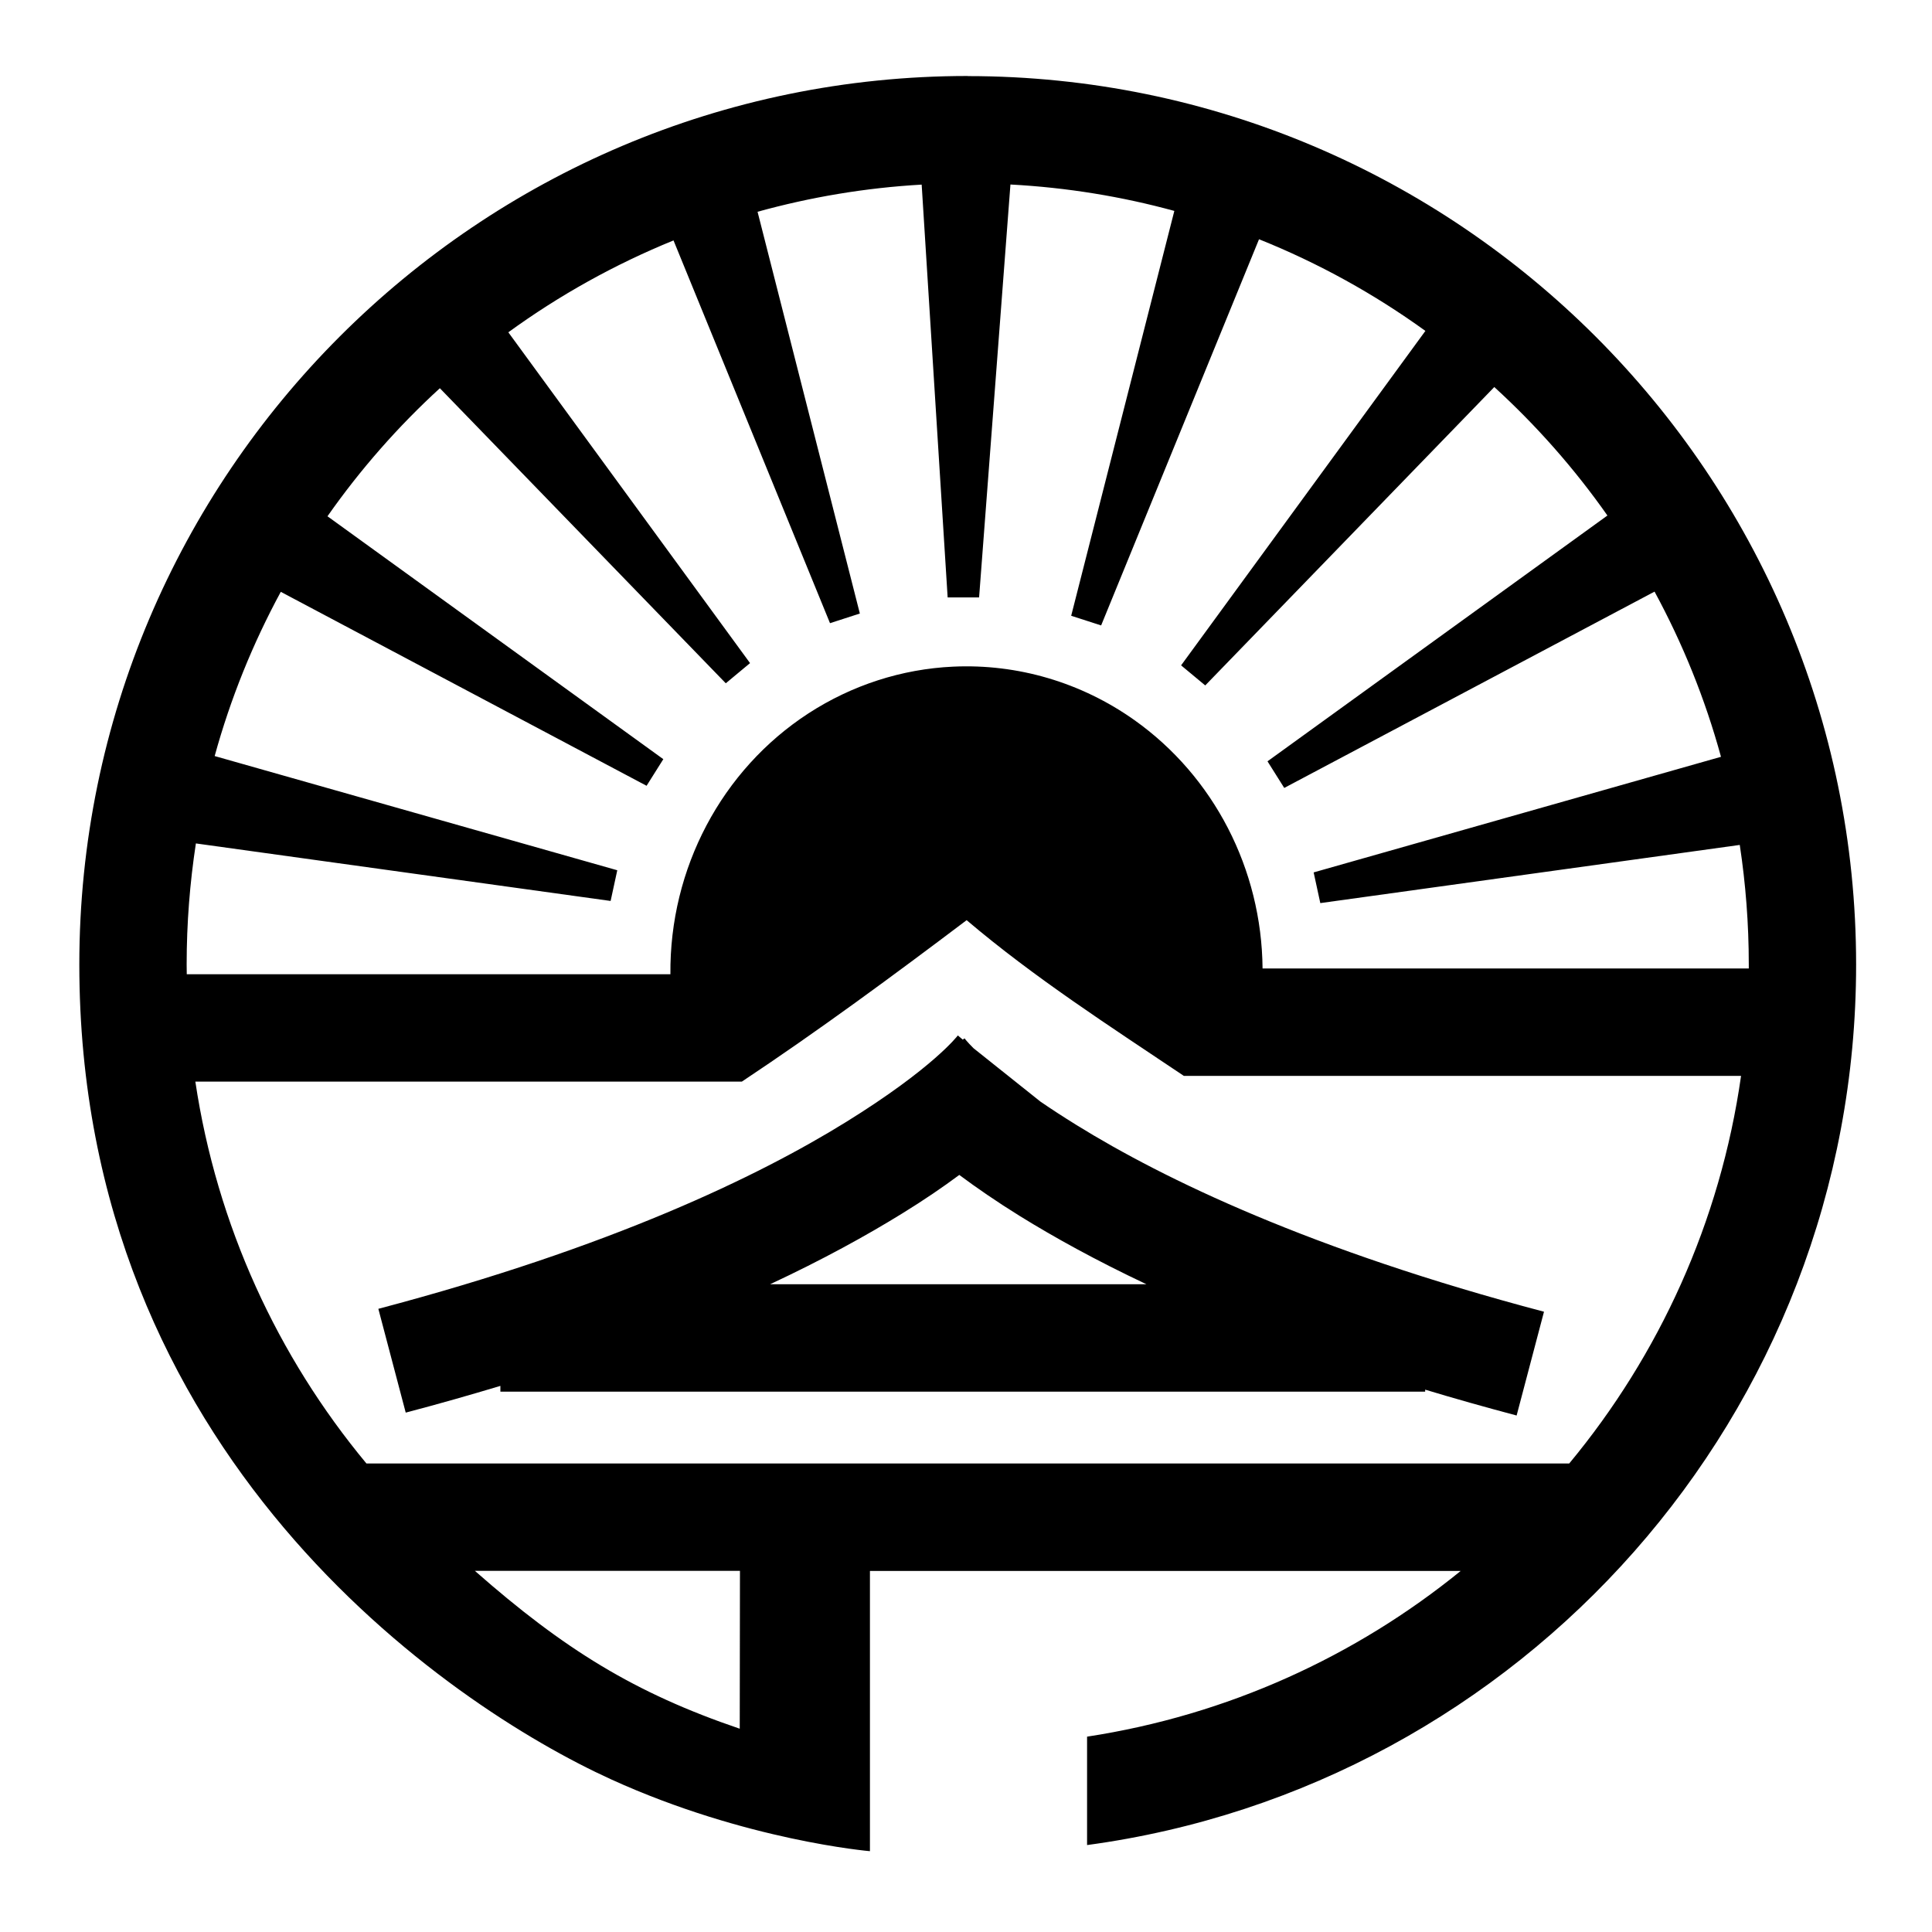
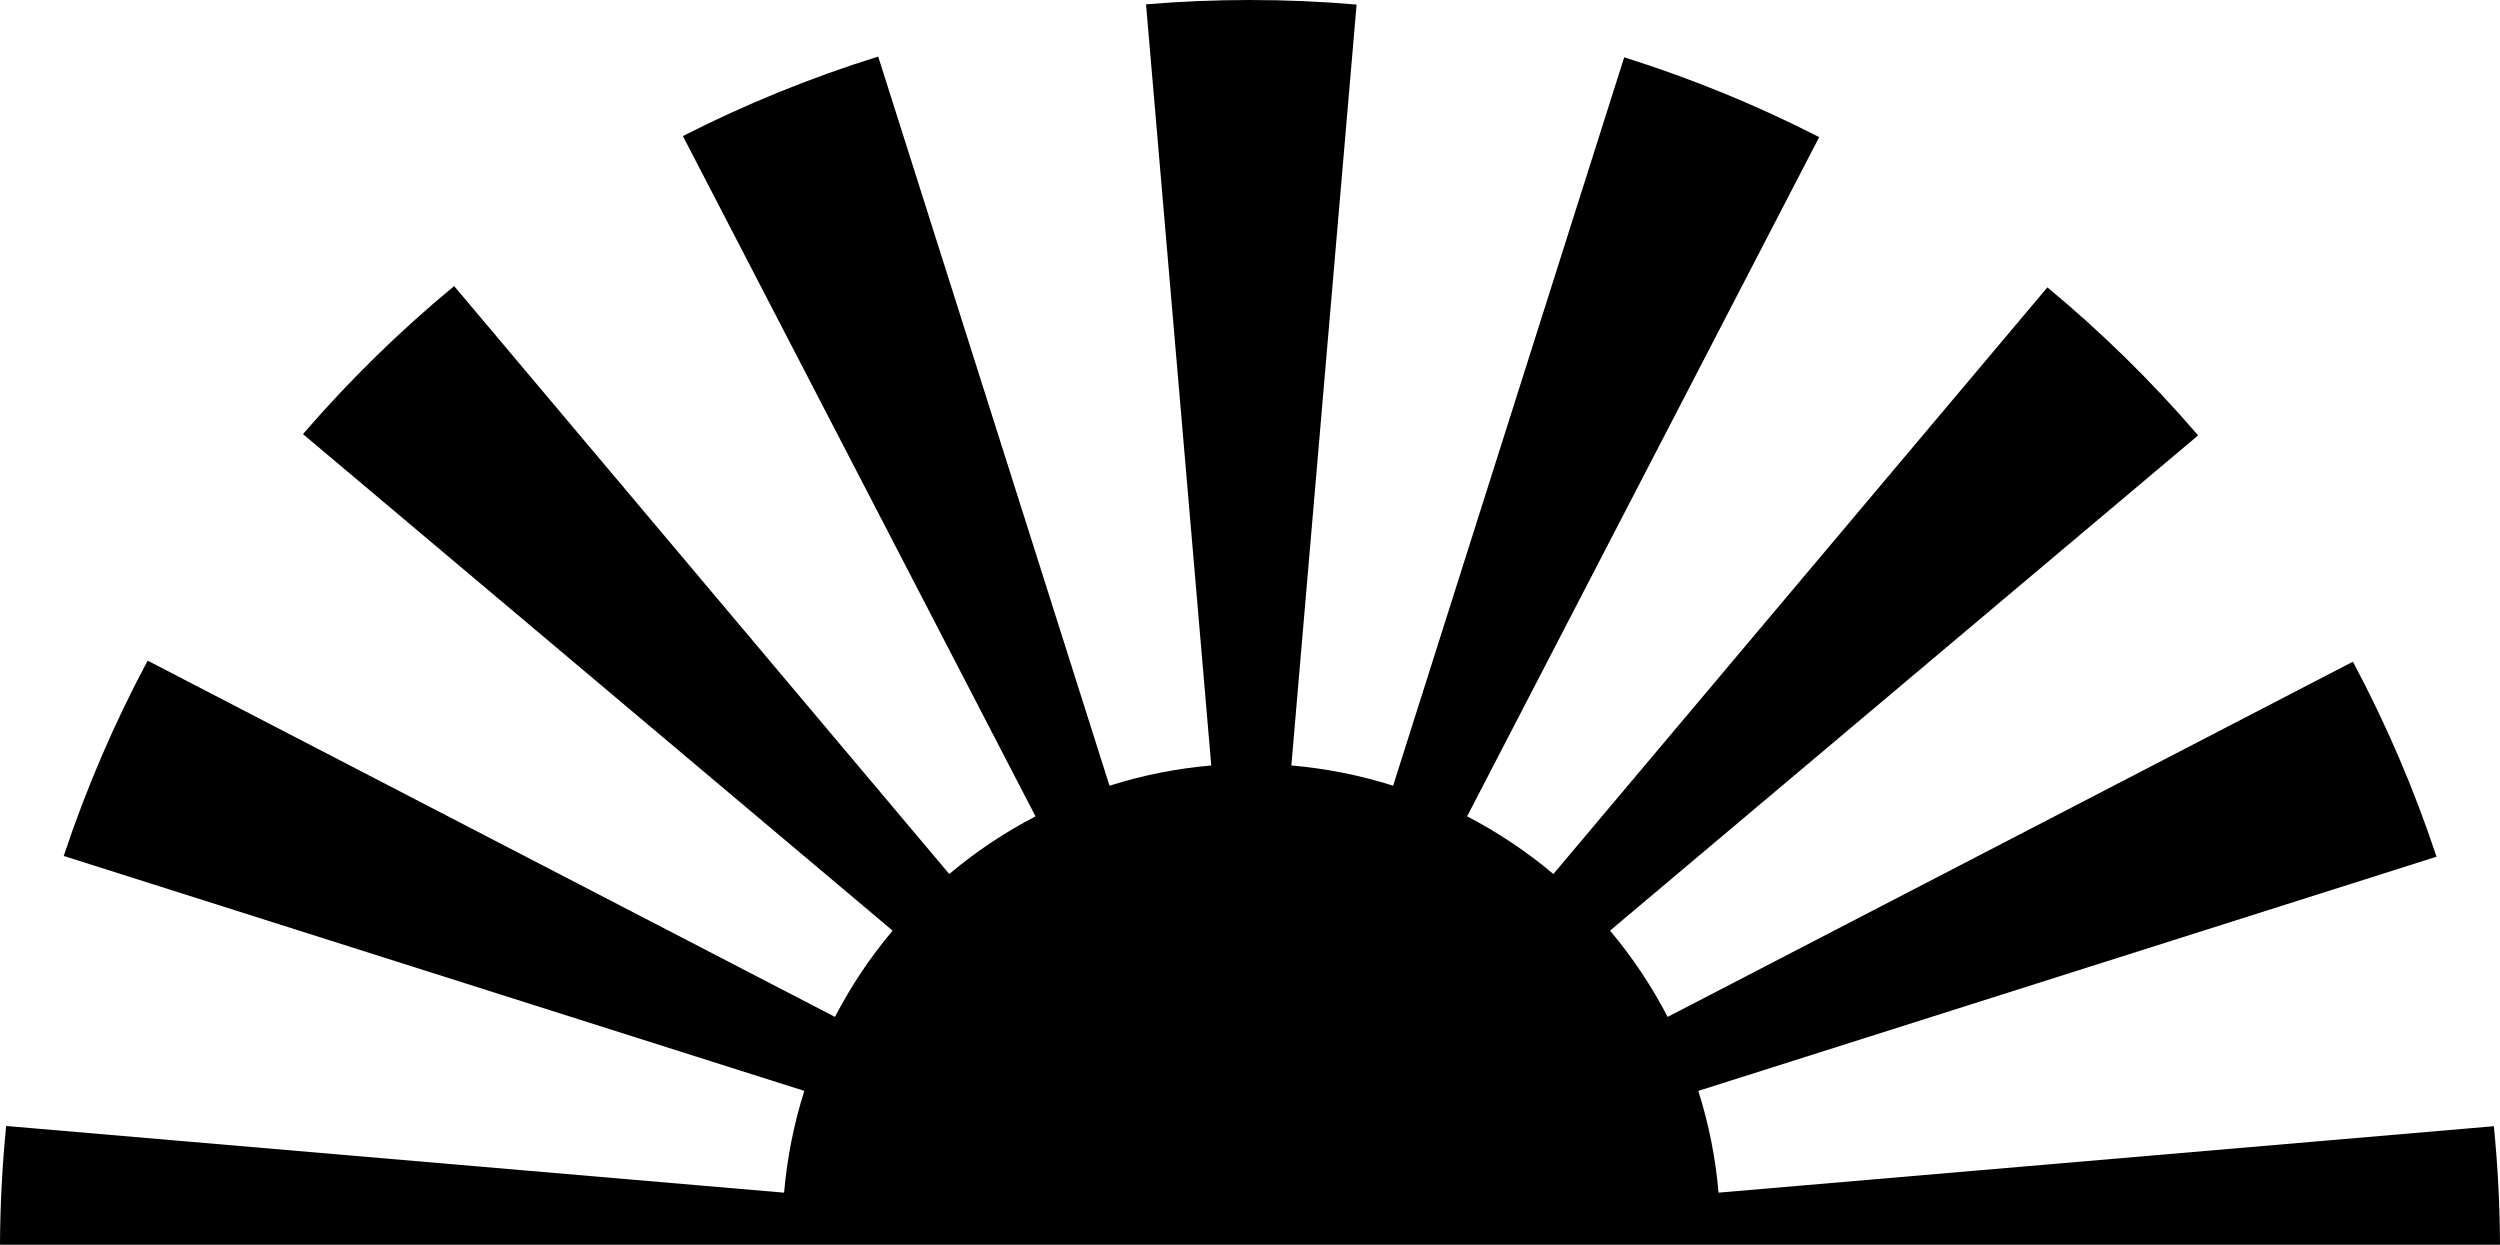
- <svg xmlns="http://www.w3.org/2000/svg" width="180mm" height="180mm" viewBox="0 0 180 180" version="1.1" id="svg1" xml:space="preserve" fill="currentColor">
+ <svg xmlns="http://www.w3.org/2000/svg" width="153.02mm" height="76.189mm" viewBox="0 0 153.02 76.189" version="1.1" id="svg1" xml:space="preserve">
  <defs id="defs1" />
-   <path id="path2" style="baseline-shift:baseline;display:inline;overflow:visible;opacity:1;vector-effect:none;fill-opacity:1;enable-background:accumulate;stop-color:#000000;stop-opacity:1" d="M 90.17,7.08 C 44.51,7.08 7.39,44.2 7.39,89.86 c 0,45.66 34.3,68.98 49.57,75.93 12.52,5.7 24.09,6.68 24.09,6.68 v -26.11 h 55.04 c -9.8,7.97 -21.73,13.44 -34.81,15.44 v 10.1 c 40.41,-5.45 71.65,-40.15 71.65,-82.03 0,-45.66 -37.12,-82.78 -82.77,-82.78 z m 3.97,10.11 c 5.26,0.28 10.37,1.12 15.27,2.46 l -9.61,37.72 2.79,0.9 14.71,-35.98 c 5.54,2.22 10.74,5.1 15.5,8.54 l -22.76,31.16 2.25,1.87 26.93,-27.8 c 3.93,3.59 7.47,7.6 10.54,11.97 l -31.67,22.9 1.56,2.48 34.5,-18.29 c 2.62,4.83 4.71,9.98 6.19,15.39 l -37.95,10.77 0.62,2.86 39.08,-5.42 c 0.55,3.63 0.84,7.34 0.84,11.13 0,0.13 0,0.25 0,0.38 h -45.3 C 117.55,80.97 113.09,72.34 105.69,67.09 100.74,63.58 94.81,61.83 88.8,62.11 84.01,62.33 79.36,63.84 75.31,66.47 67.23,71.73 62.37,80.92 62.46,90.77 H 17.4 c 0,-0.31 -0.01,-0.61 -0.01,-0.92 0,-3.84 0.3,-7.6 0.86,-11.27 L 56.89,83.94 57.51,81.08 20,70.44 c 1.48,-5.38 3.56,-10.5 6.16,-15.3 L 60.24,73.21 61.8,70.73 30.51,48.1 c 3.05,-4.35 6.56,-8.35 10.47,-11.93 L 67.62,63.66 69.88,61.78 47.36,30.96 c 4.73,-3.44 9.89,-6.32 15.39,-8.56 l 14.58,35.66 2.78,-0.9 -9.53,-37.43 C 75.49,18.37 80.6,17.5 85.87,17.2 l 2.42,38.46 h 2.93 z m -4.08,68.54 c 6.35,5.39 13.34,9.88 20.24,14.51 h 51.91 c -1.94,13.62 -7.64,26.02 -16.01,36.11 H 34.14 C 25.87,126.39 20.21,114.19 18.2,100.77 H 69.12 C 76.28,96.01 83.2,90.91 90.06,85.73 Z m -45.82,60.62 h 24.7 l -0.02,14.71 c -9.8,-3.33 -16.37,-7.4 -24.68,-14.71 z" />
-   <path id="path1" style="baseline-shift:baseline;display:inline;overflow:visible;opacity:1;vector-effect:none;fill-opacity:1;enable-background:accumulate;stop-color:#000000;stop-opacity:1" d="m 89.24,96.47 c 0,0 -2.28,3.03 -10.44,8.08 -8.16,5.05 -21.84,11.66 -43.55,17.39 l 2.55,9.67 c 3.09,-0.81 6.02,-1.65 8.82,-2.49 v 0.54 h 86.16 v -0.19 c 2.71,0.82 5.55,1.62 8.52,2.41 l 2.55,-9.67 c -21.71,-5.73 -35.39,-12.34 -43.55,-17.39 -1.26,-0.78 -2.38,-1.51 -3.37,-2.19 L 90.7,97.66 c -0.6,-0.6 -0.84,-0.92 -0.84,-0.92 l -0.16,0.12 z m 0.14,13 c 1.6,1.19 3.48,2.49 5.66,3.84 3.2,1.98 7.09,4.13 11.77,6.34 H 71.75 c 4.92,-2.3 8.98,-4.54 12.3,-6.59 2.03,-1.25 3.8,-2.46 5.32,-3.59 z" />
+   <path id="polygon1" d="M 76.51,-5.4479578e-7 A 76.51,76.51 0 0 0 70.146,0.265 L 74.139,46.853 A 28.703,28.703 0 0 0 67.911,48.092 L 53.753,3.462 A 76.51,76.51 0 0 0 41.798,8.327 L 63.382,49.968 a 28.703,28.703 0 0 0 -5.28,3.528 L 27.798,17.51 a 76.51,76.51 0 0 0 -9.253,9.061 l 36.09,30.391 a 28.703,28.703 0 0 0 -3.528,5.28 L 9.038,40.437 A 76.51,76.51 0 0 0 3.901,52.391 L 49.231,66.772 a 28.703,28.703 0 0 0 -1.239,6.229 L 0.377,68.919 A 76.51,76.51 0 0 0 5.1622725e-7,76.189 H 153.02 a 76.51,76.51 0 0 0 -0.376,-7.256 l -47.455,4.067 a 28.703,28.703 0 0 0 -1.239,-6.229 l 45.184,-14.334 a 76.51,76.51 0 0 0 -5.117,-11.936 l -41.944,21.741 A 28.703,28.703 0 0 0 98.546,56.962 L 134.542,26.65 A 76.51,76.51 0 0 0 125.317,17.589 L 95.079,53.496 a 28.703,28.703 0 0 0 -5.28,-3.528 L 111.349,8.392 A 76.51,76.51 0 0 0 99.414,3.508 L 85.27,48.092 a 28.703,28.703 0 0 0 -6.229,-1.239 L 83.034,0.279 A 76.51,76.51 0 0 0 76.51,-5.4479578e-7 Z" style="stroke:none;stroke-width:0.159" />
</svg>
